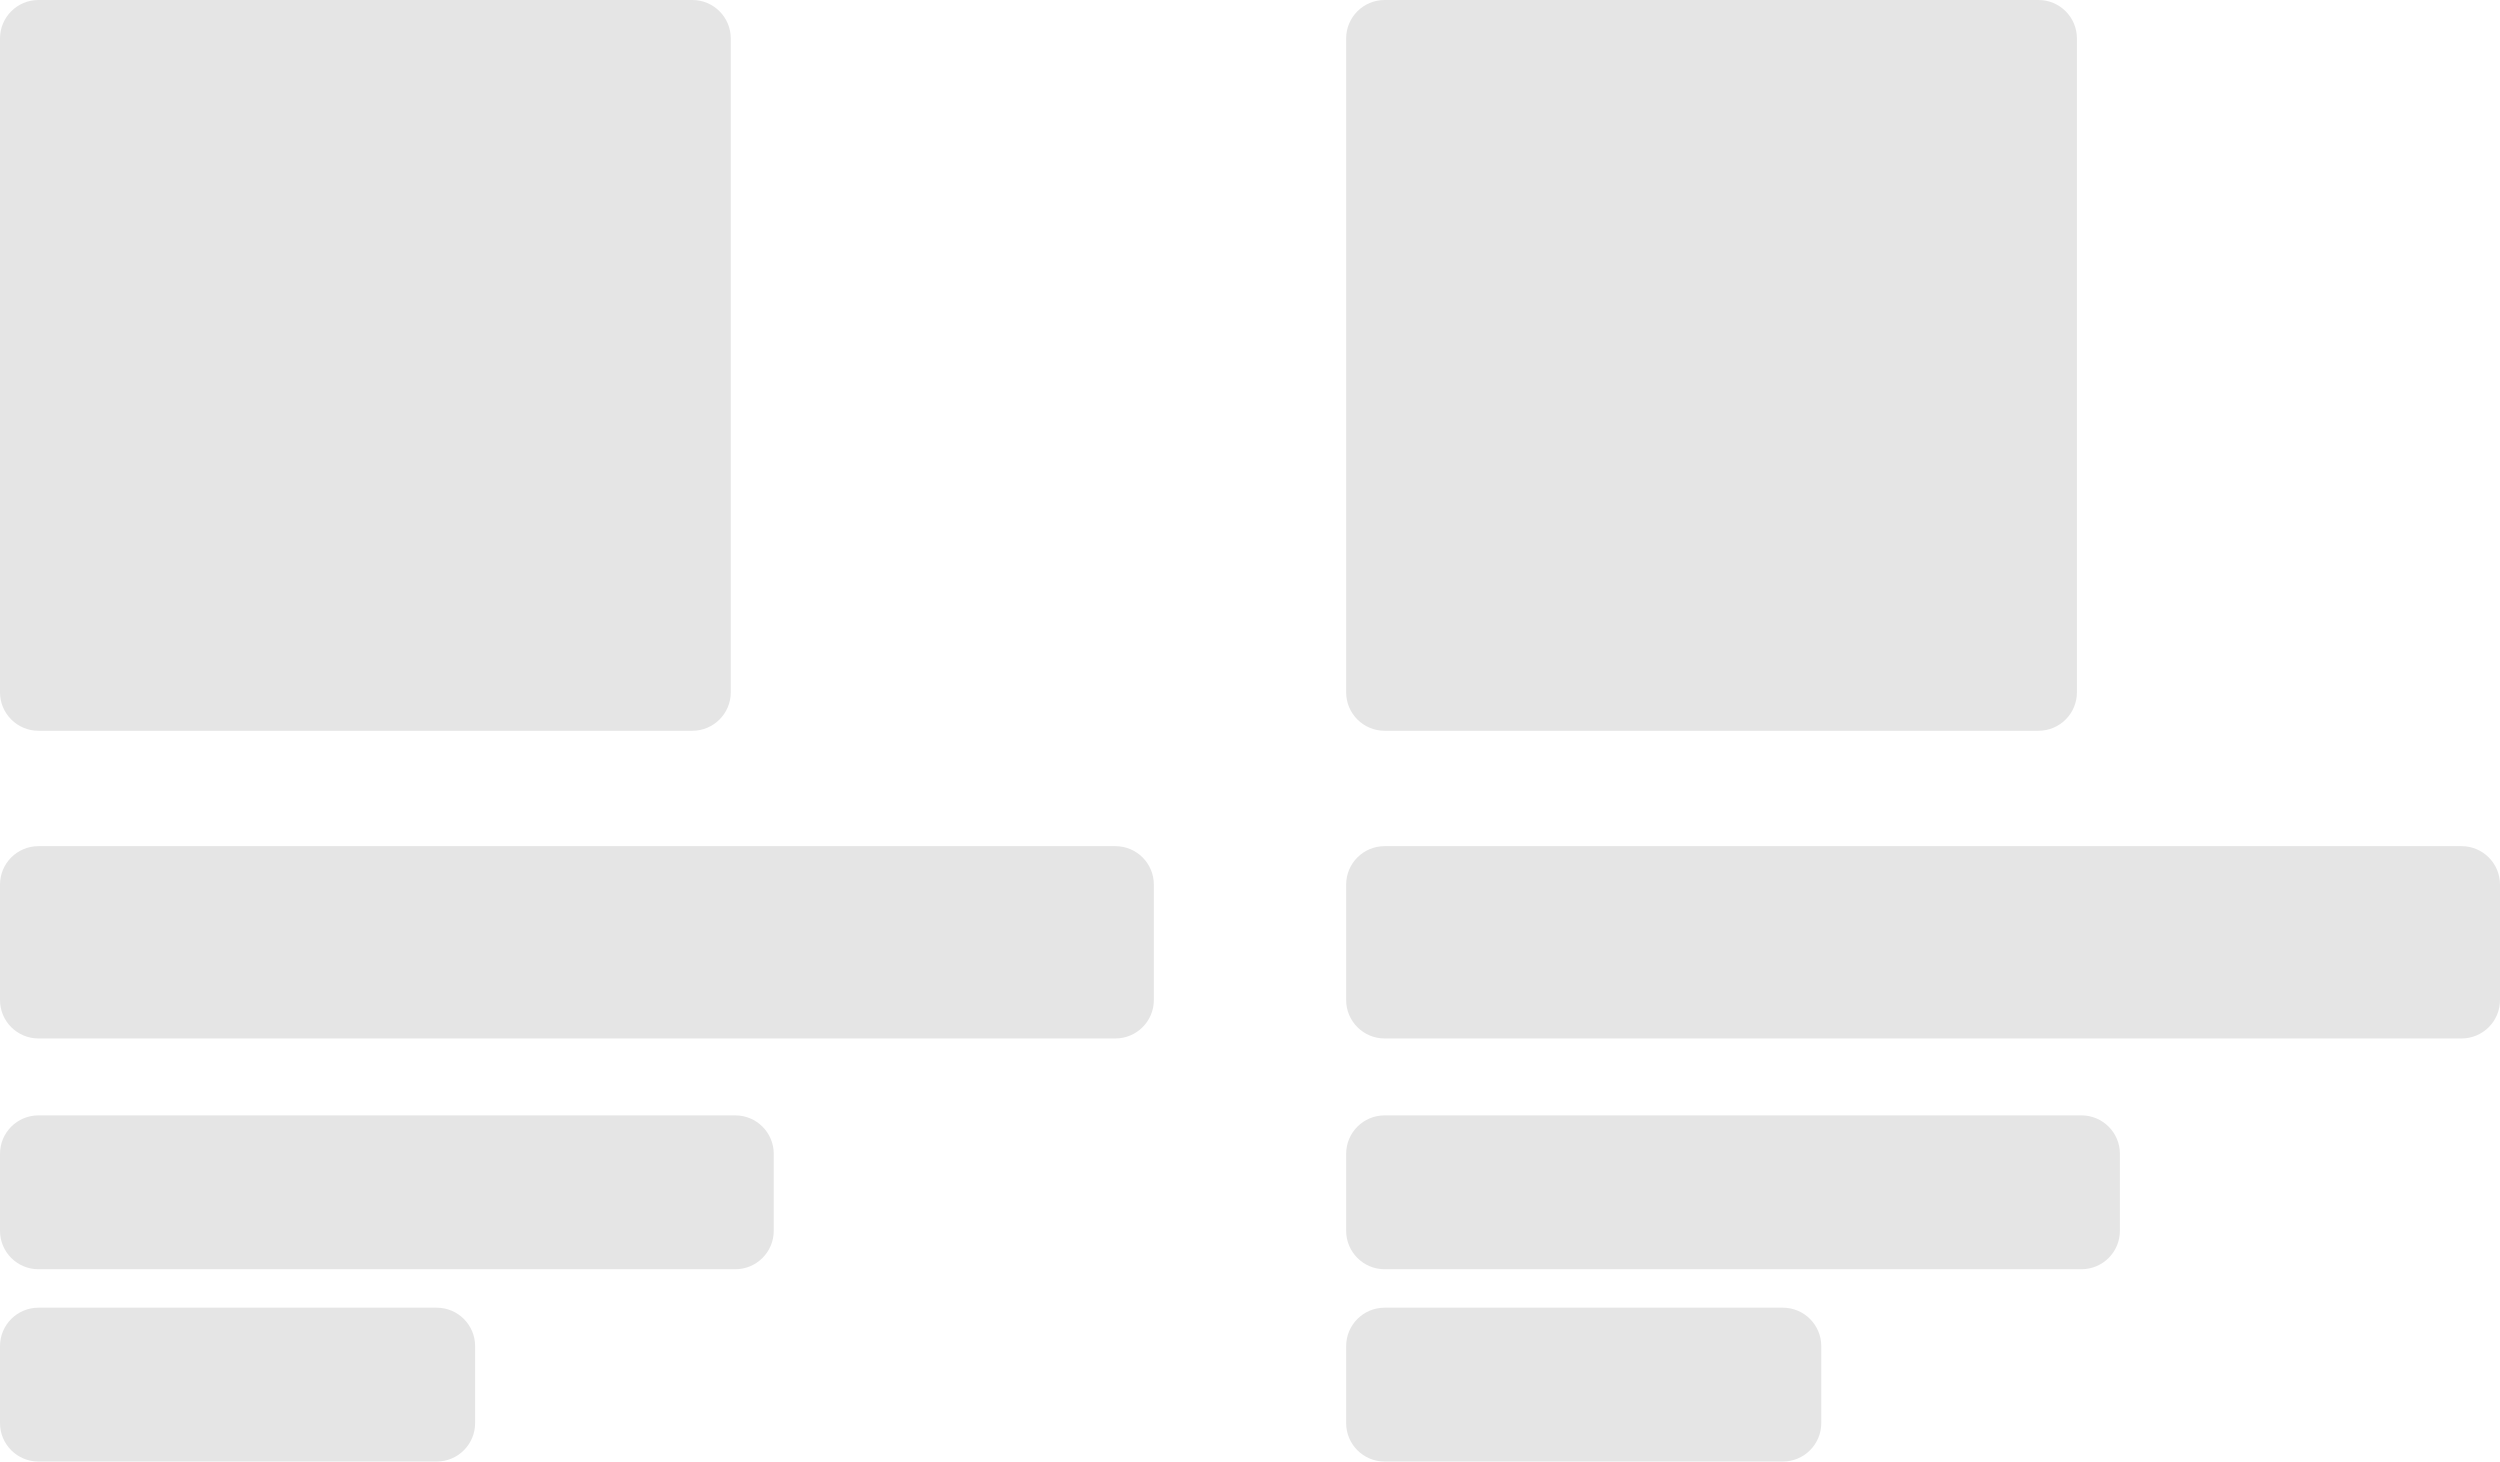
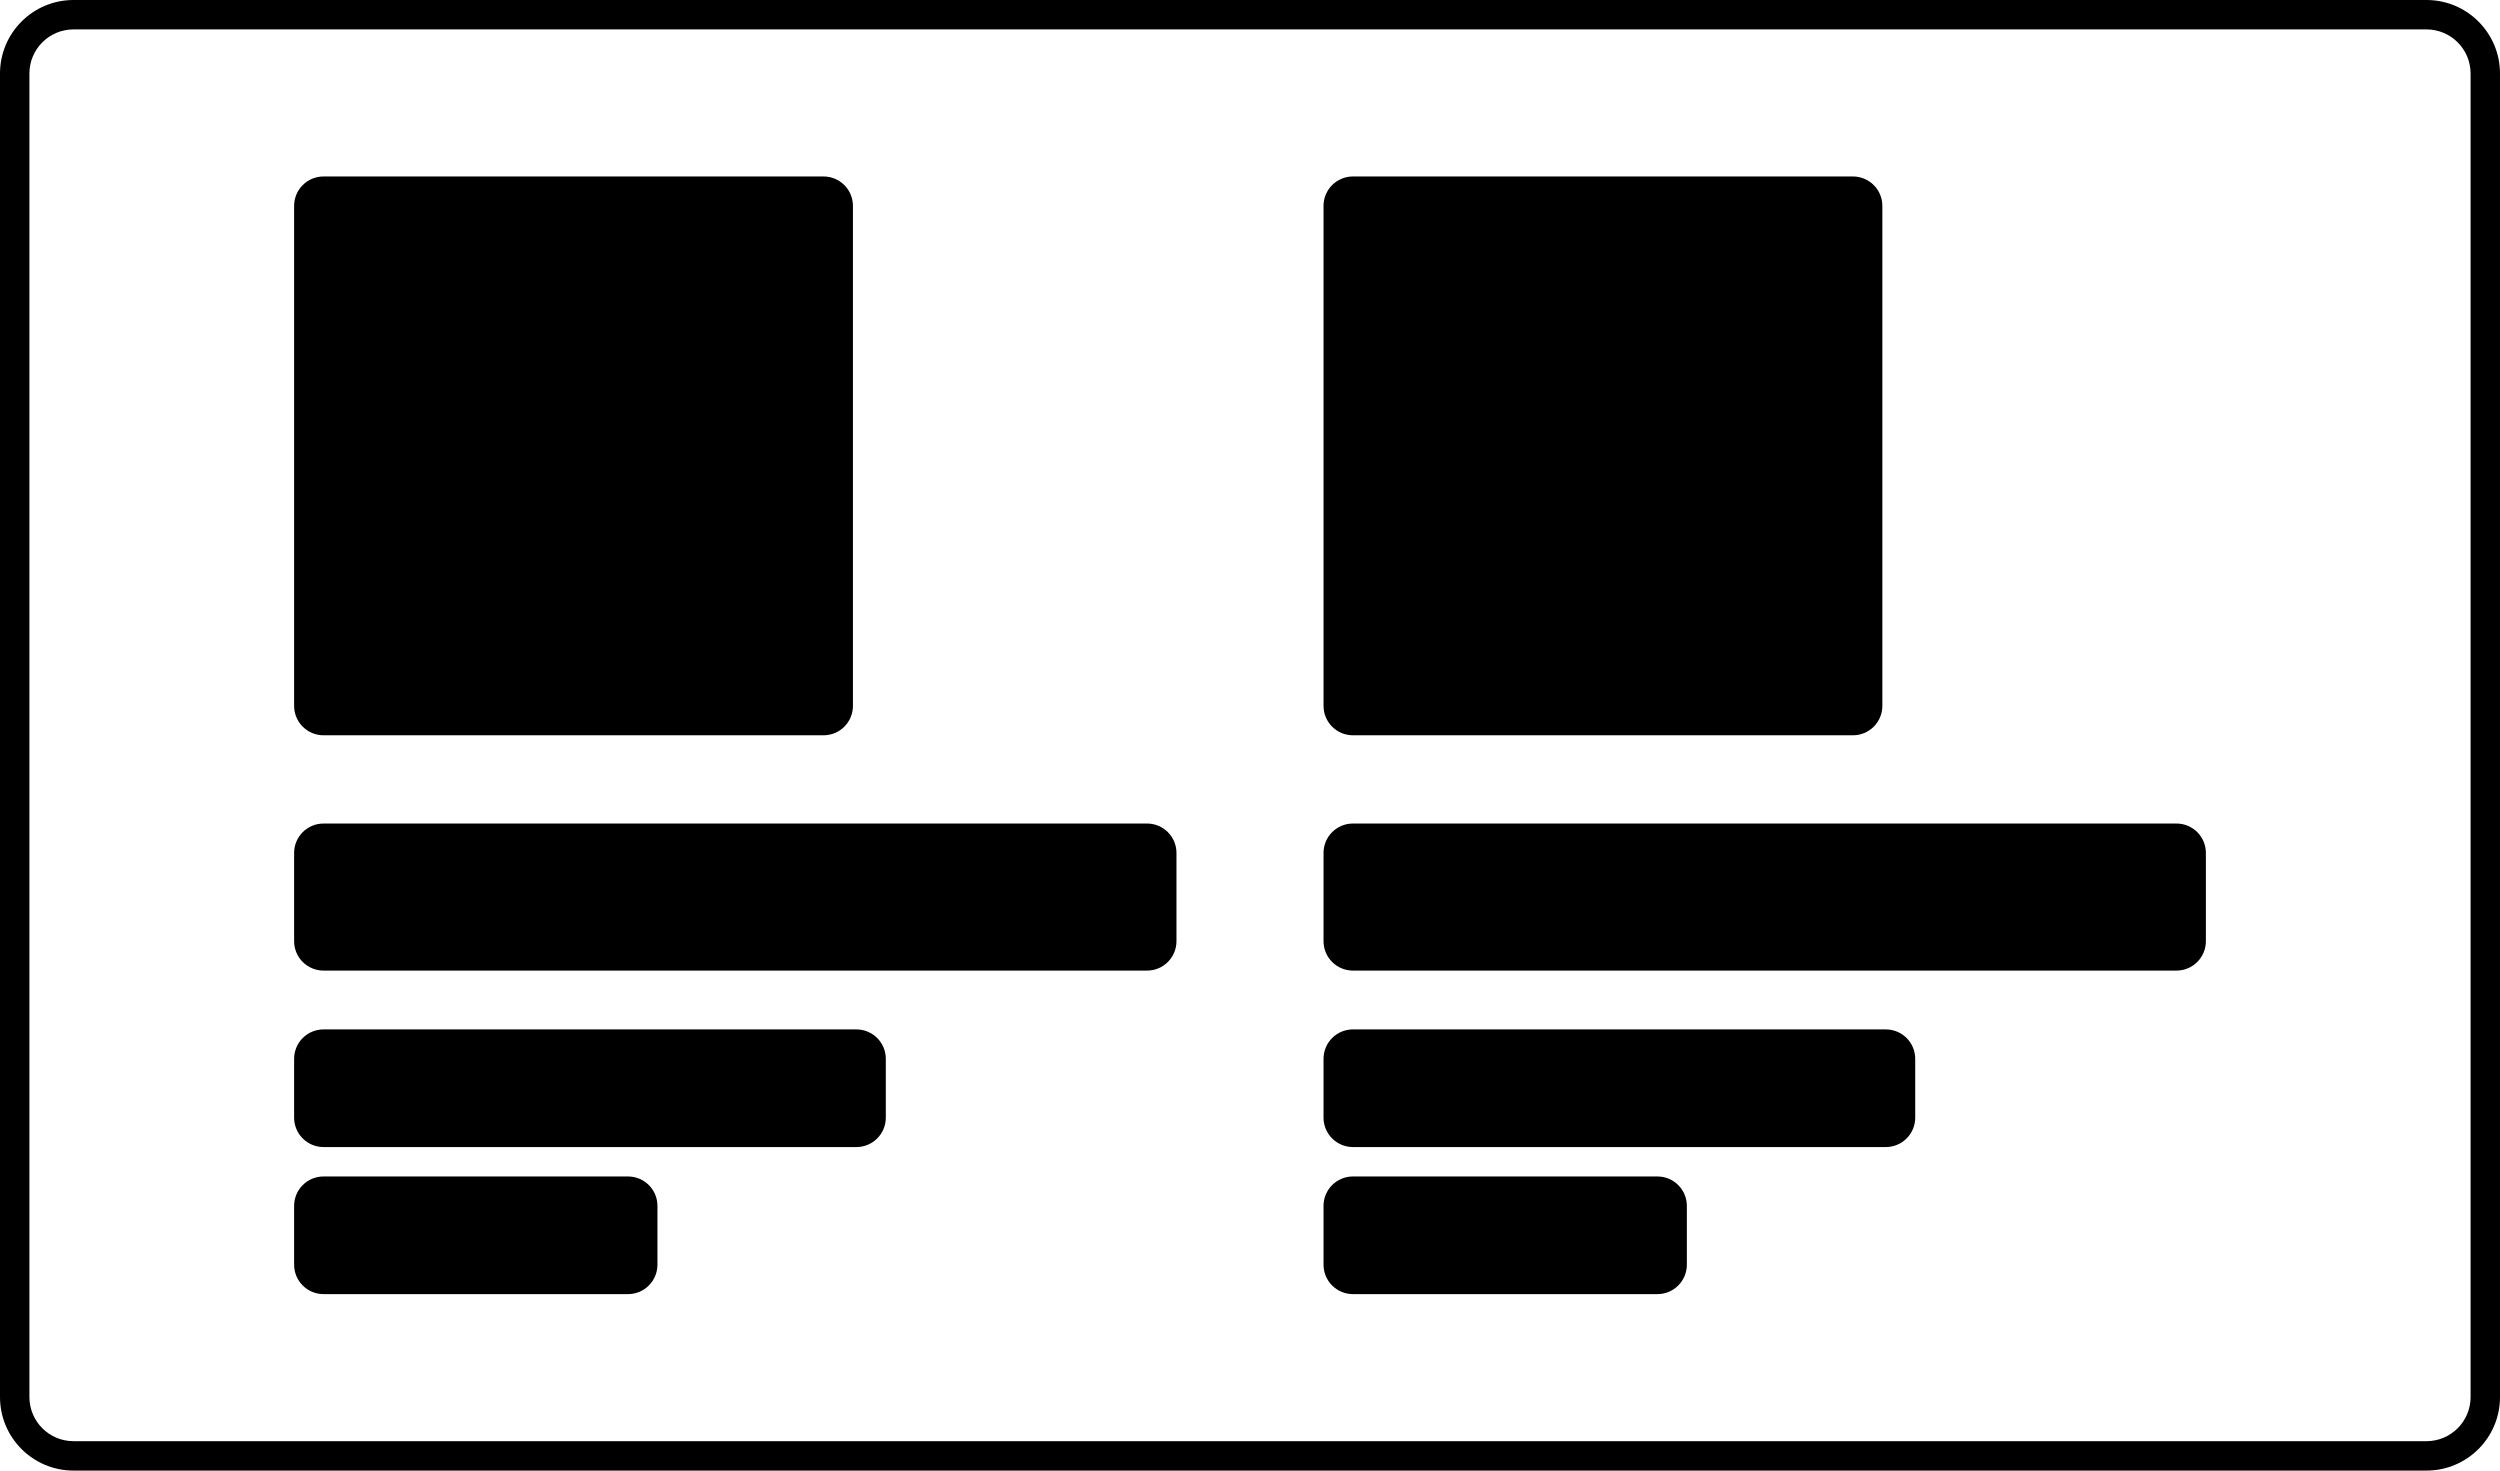
- <svg xmlns="http://www.w3.org/2000/svg" width="130" height="76" viewBox="0 0 130 76" fill="none">
-   <path fill-rule="evenodd" clip-rule="evenodd" d="M0 2C0 0.895 0.895 0 2 0H36C37.105 0 38 0.895 38 2V36C38 37.105 37.105 38 36 38H2C0.895 38 0 37.105 0 36V2ZM2 44C0.895 44 0 44.895 0 46V52C0 53.105 0.895 54 2 54H58C59.105 54 60 53.105 60 52V46C60 44.895 59.105 44 58 44H2ZM2 58C0.895 58 0 58.895 0 60V64C0 65.105 0.895 66 2 66H38.235C39.34 66 40.235 65.105 40.235 64V60C40.235 58.895 39.34 58 38.235 58H2ZM0 70C0 68.895 0.895 68 2 68H22.706C23.811 68 24.706 68.895 24.706 70V74C24.706 75.105 23.811 76 22.706 76H2C0.895 76 0 75.105 0 74V70ZM72 44C70.895 44 70 44.895 70 46V52C70 53.105 70.895 54 72 54H128C129.105 54 130 53.105 130 52V46C130 44.895 129.105 44 128 44H72ZM70 60C70 58.895 70.895 58 72 58H108.235C109.34 58 110.235 58.895 110.235 60V64C110.235 65.105 109.34 66 108.235 66H72C70.895 66 70 65.105 70 64V60ZM72 68C70.895 68 70 68.895 70 70V74C70 75.105 70.895 76 72 76H92.706C93.811 76 94.706 75.105 94.706 74V70C94.706 68.895 93.811 68 92.706 68H72ZM72 0C70.895 0 70 0.895 70 2V36C70 37.105 70.895 38 72 38H106C107.105 38 108 37.105 108 36V2C108 0.895 107.105 0 106 0H72Z" fill="#E5E5E5" />
+ <svg xmlns="http://www.w3.org/2000/svg" width="170" height="100">
+   <path fill-rule="evenodd" clip-rule="evenodd" d="M5 2h160a3 3 0 013 3v90a3 3 0 01-3 3H5a3 3 0 01-3-3V5a3 3 0 013-3zM0 5a5 5 0 015-5h160a5 5 0 015 5v90a5 5 0 01-5 5H5a5 5 0 01-5-5V5zm22 7a2 2 0 00-2 2v34a2 2 0 002 2h34a2 2 0 002-2V14a2 2 0 00-2-2H22zm-2 46a2 2 0 012-2h56a2 2 0 012 2v6a2 2 0 01-2 2H22a2 2 0 01-2-2v-6zm0 14a2 2 0 012-2h36.235a2 2 0 012 2v4a2 2 0 01-2 2H22a2 2 0 01-2-2v-4zm2 8a2 2 0 00-2 2v4a2 2 0 002 2h20.706a2 2 0 002-2v-4a2 2 0 00-2-2H22zm68-22a2 2 0 012-2h56a2 2 0 012 2v6a2 2 0 01-2 2H92a2 2 0 01-2-2v-6zm2 12a2 2 0 00-2 2v4a2 2 0 002 2h36.235a2 2 0 002-2v-4a2 2 0 00-2-2H92zm-2 12a2 2 0 012-2h20.706a2 2 0 012 2v4a2 2 0 01-2 2H92a2 2 0 01-2-2v-4zm0-68a2 2 0 012-2h34a2 2 0 012 2v34a2 2 0 01-2 2H92a2 2 0 01-2-2V14z" />
</svg>
